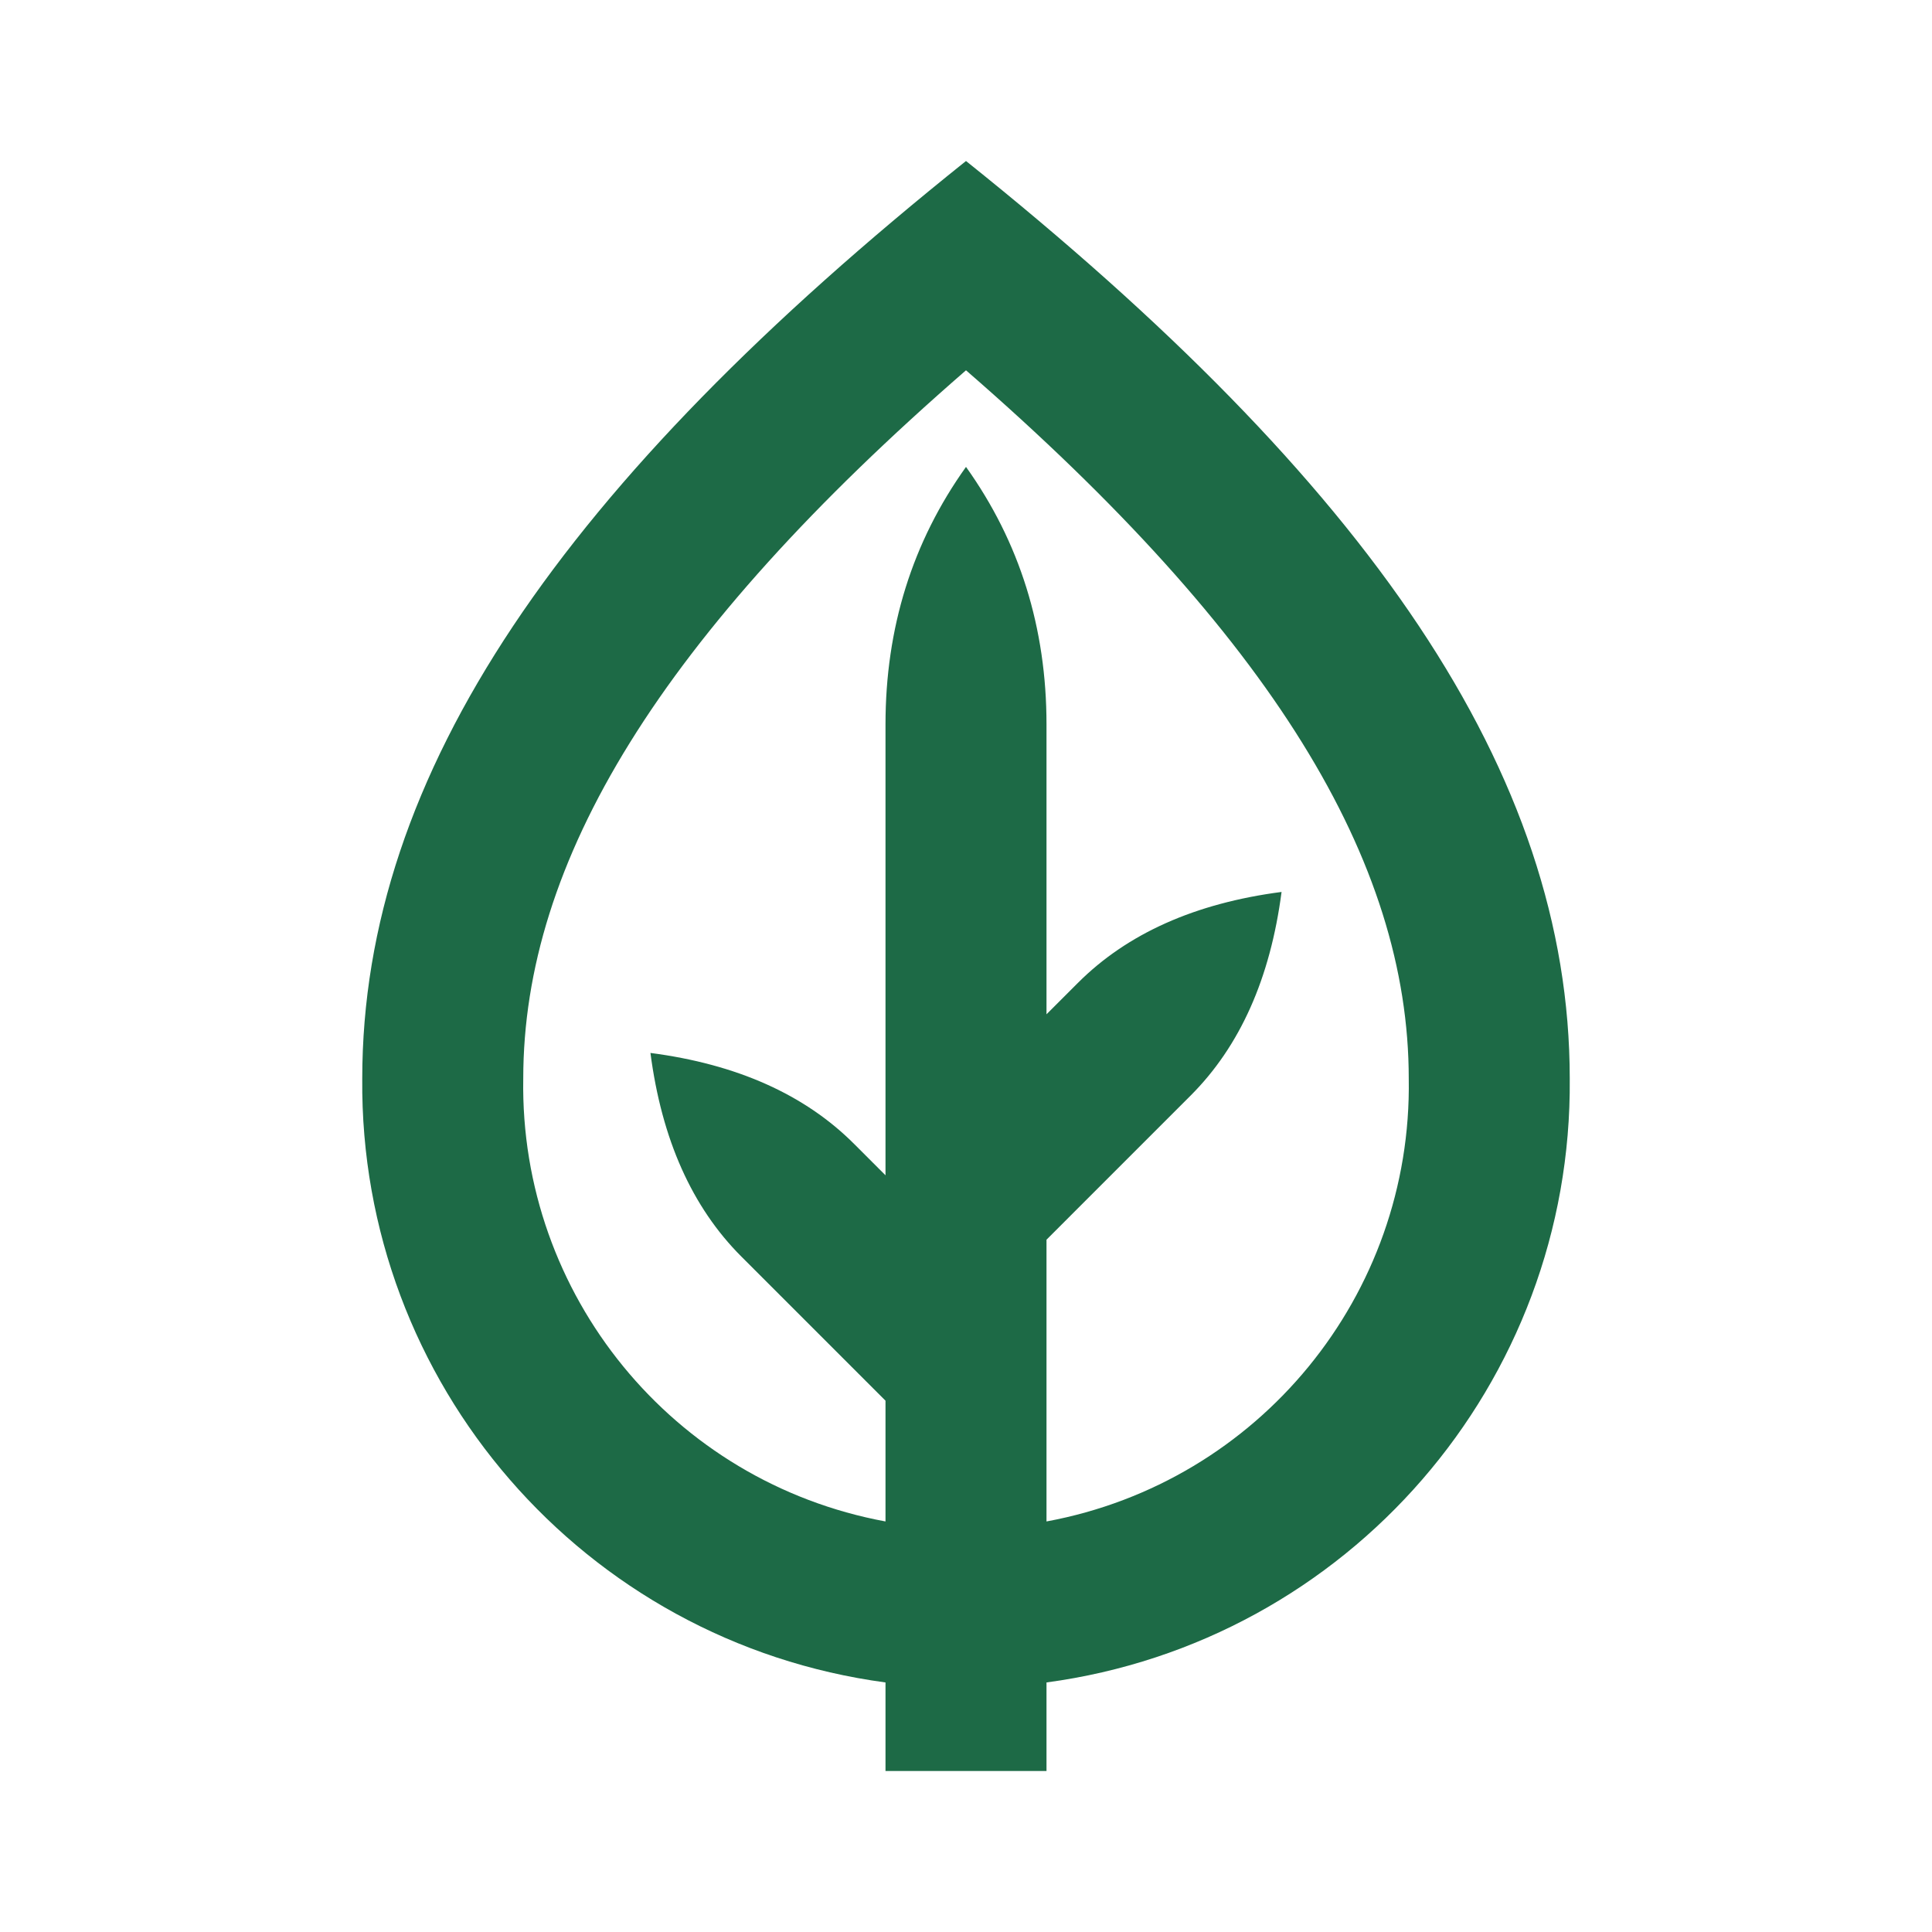
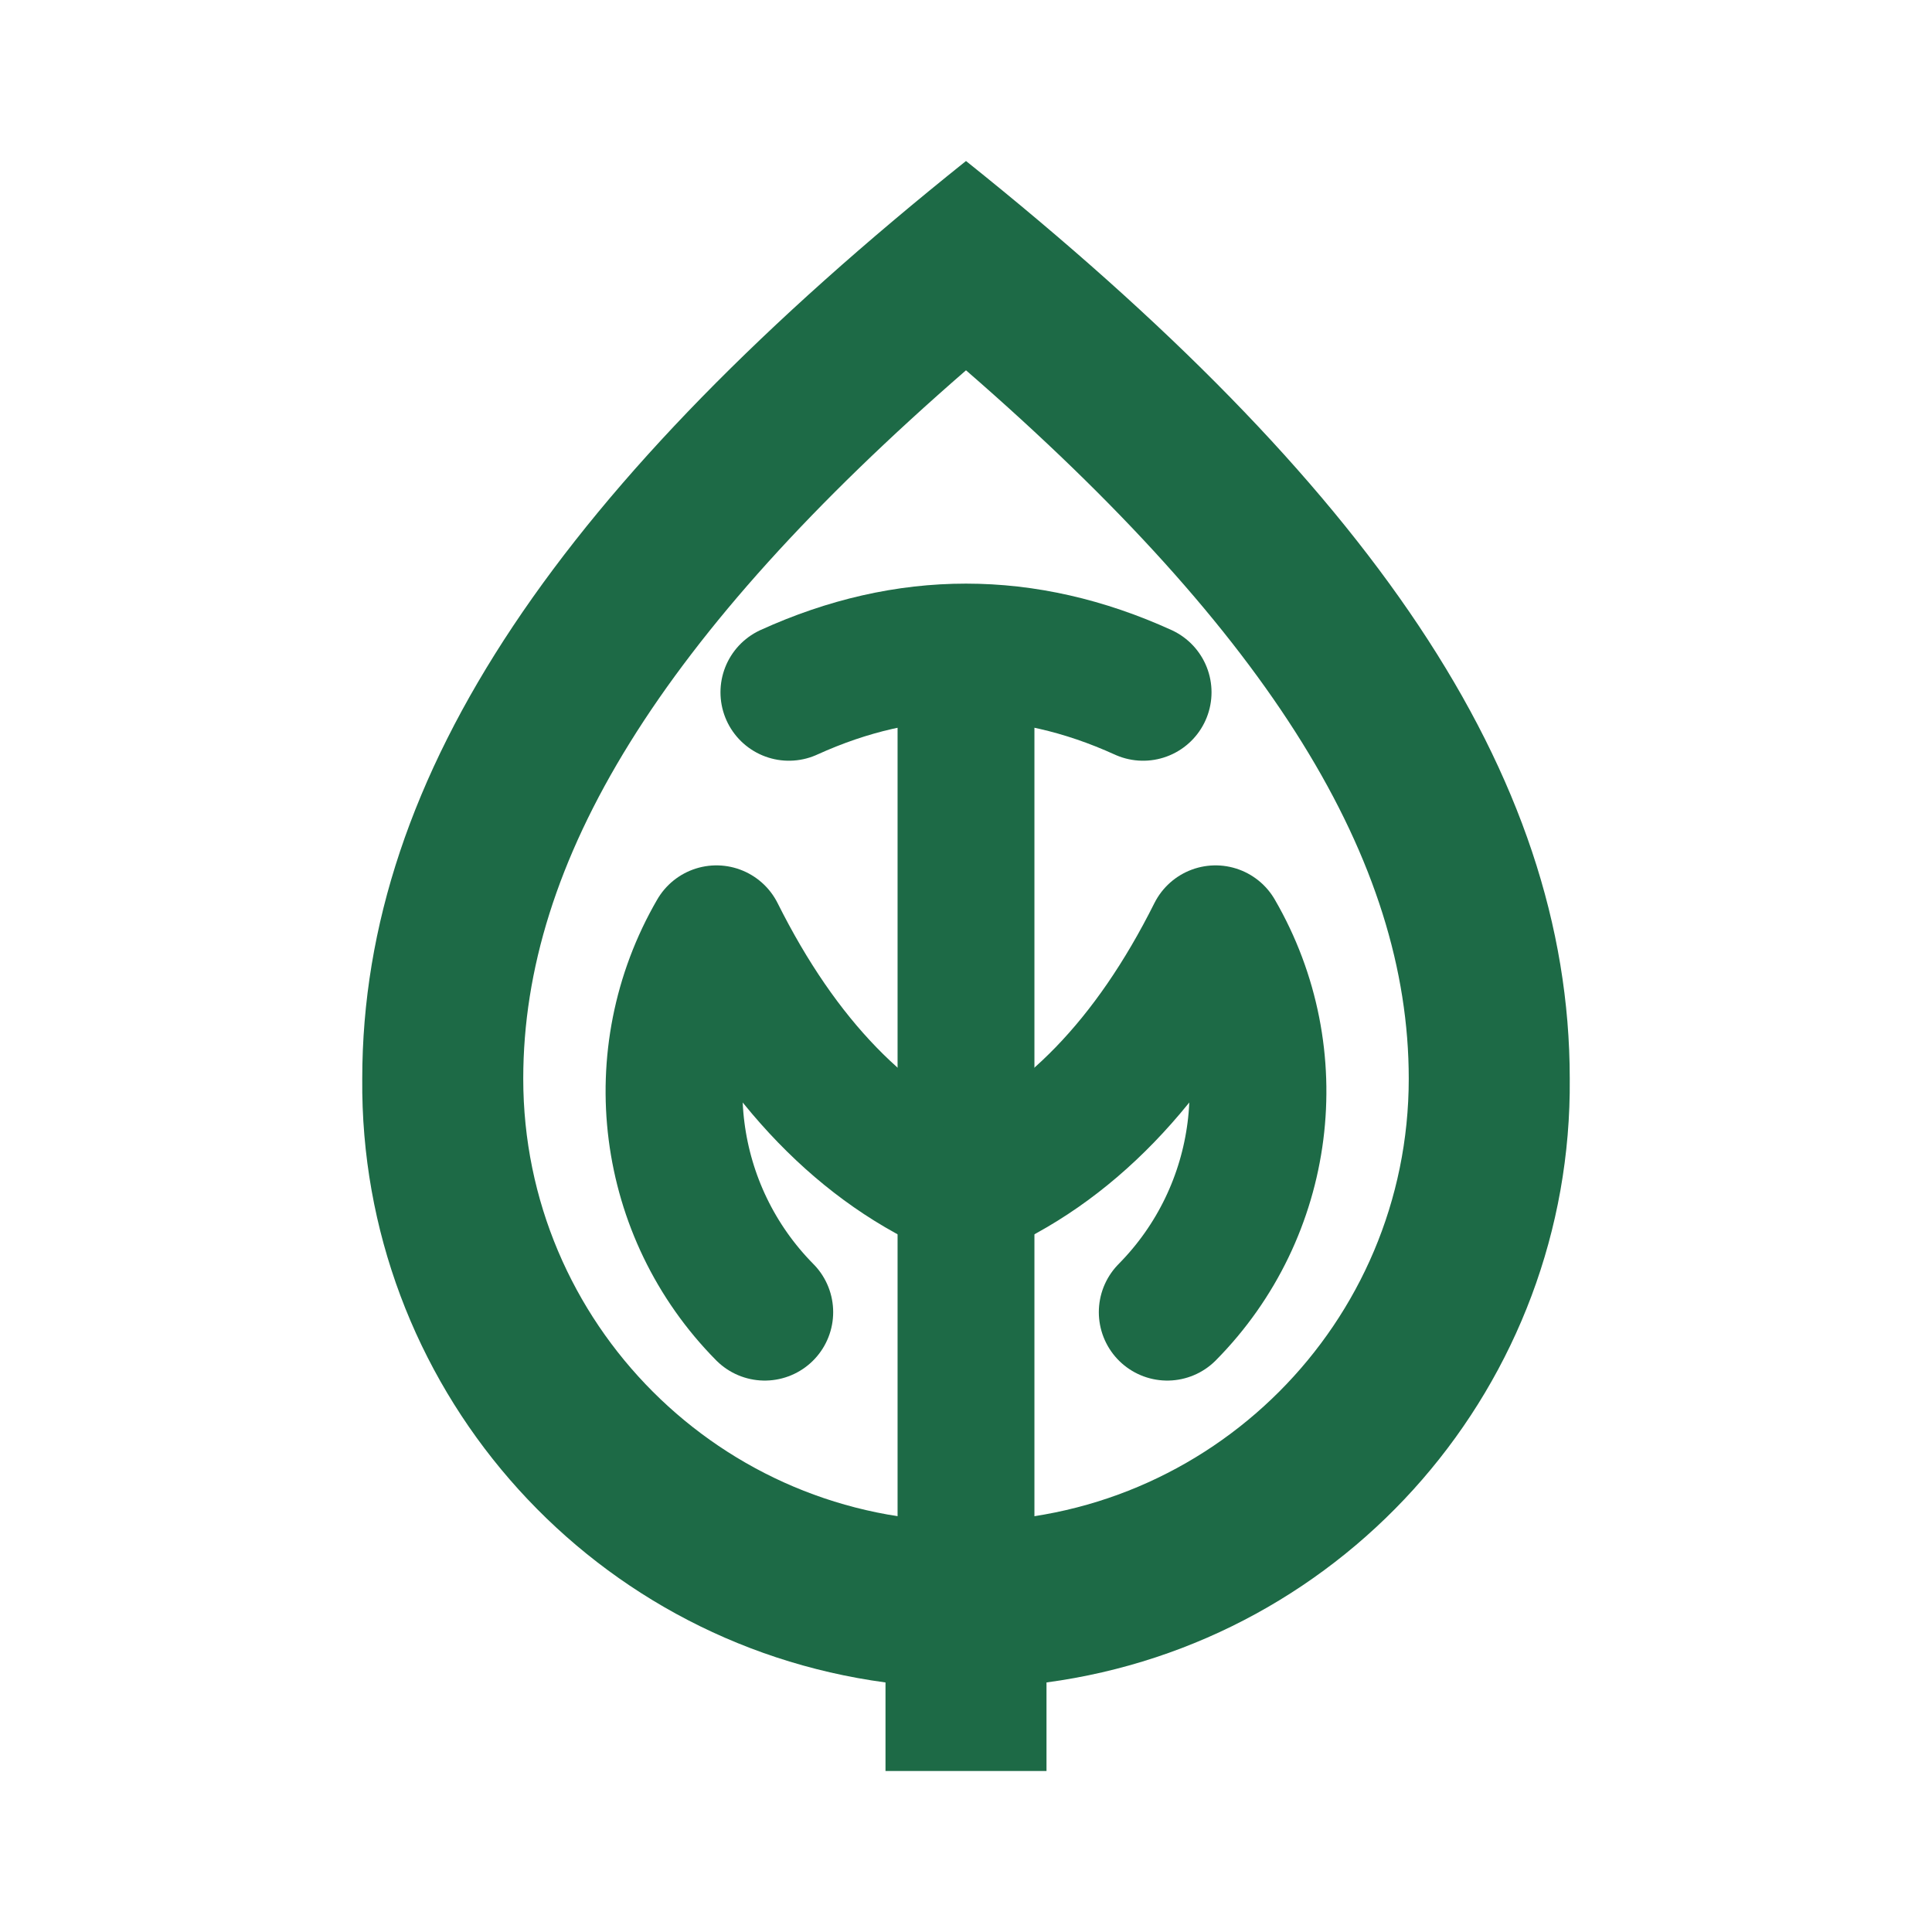
<svg xmlns="http://www.w3.org/2000/svg" viewBox="0 0 24 24">
-   <style>path{fill:#1d6a46}@media (prefers-color-scheme:dark){path{fill:#6cc996}}</style>
-   <path d="M12 2C7 6 4.5 9.6 4.5 13.4A7.5 7.5 0 0 0 11 20.9V22h2v-1.1a7.5 7.5 0 0 0 6.5-7.5C19.5 9.6 17 6 12 2ZM13 18.9V15.4L14.79 13.61Q15.71 12.69 15.92 11.08Q14.31 11.29 13.39 12.21L13 12.6V9Q13 7.2 12 5.8Q11 7.2 11 9V14.6L10.61 14.21Q9.69 13.29 8.08 13.08Q8.29 14.69 9.21 15.61L11 17.4V18.9A5.5 5.5 0 0 1 6.5 13.4C6.5 10.7 8.2 7.9 12 4.6C15.8 7.9 17.5 10.7 17.5 13.4A5.5 5.5 0 0 1 13 18.9Z" />
+   <style>svg{color:#1d6a46}@media (prefers-color-scheme:dark){svg{color:#6cc996}}</style>
+   <path fill="currentColor" fill-rule="evenodd" d="M12 2C7 6 4.5 9.6 4.5 13.4A7.5 7.5 0 0 0 11 20.9V22h2v-1.1a7.5 7.5 0 0 0 6.5-7.5C19.5 9.6 17 6 12 2ZM12 4.6C8.2 7.9 6.5 10.7 6.5 13.4a5.5 5.5 0 0 0 11 0C17.5 10.7 15.8 7.9 12 4.6Z" />
+   <g fill="none" stroke="currentColor" stroke-width="1.7" stroke-linecap="round" stroke-linejoin="round">
+     <path d="M12 19.6V8.3" />
+     <path d="M9.8 8.6Q12 7.6 14.2 8.6" />
+     <path d="M12 14.8Q10.1 14 8.9 11.6A3.9 3.9 0 0 0 9.5 16.3" />
+     <path d="M12 14.8Q13.9 14 15.1 11.6A3.9 3.9 0 0 1 14.5 16.3" />
+   </g>
</svg>
